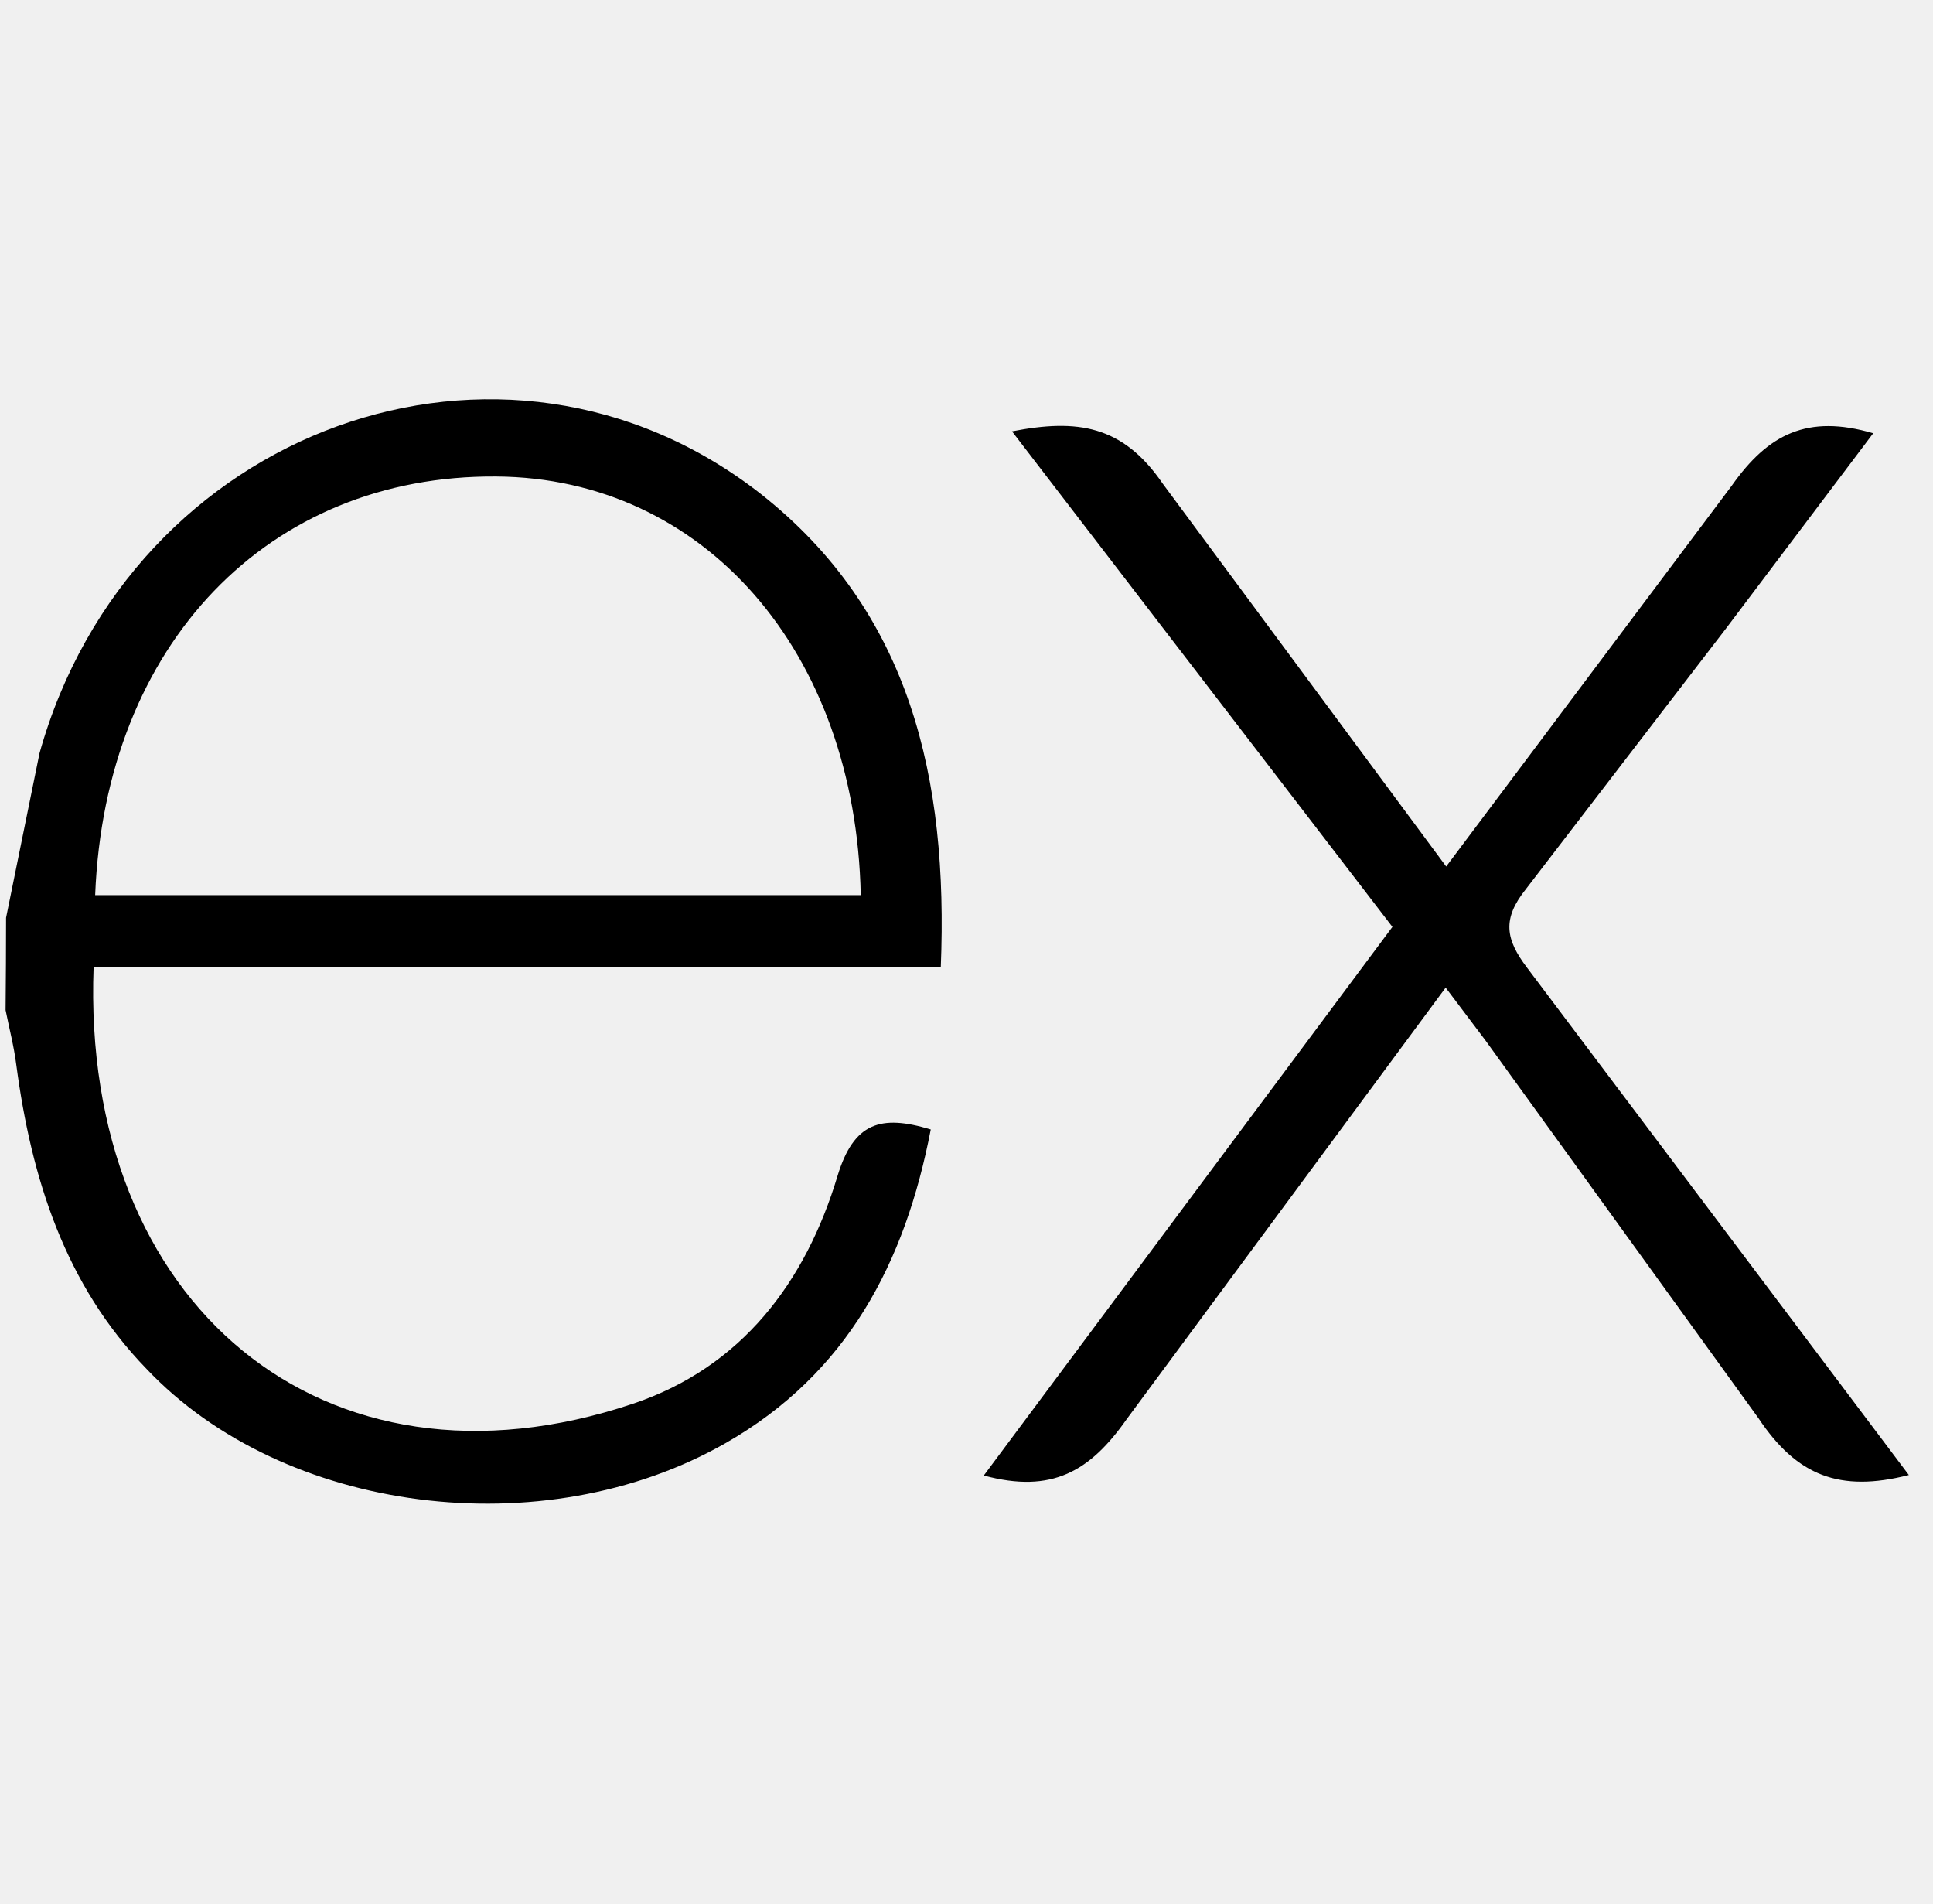
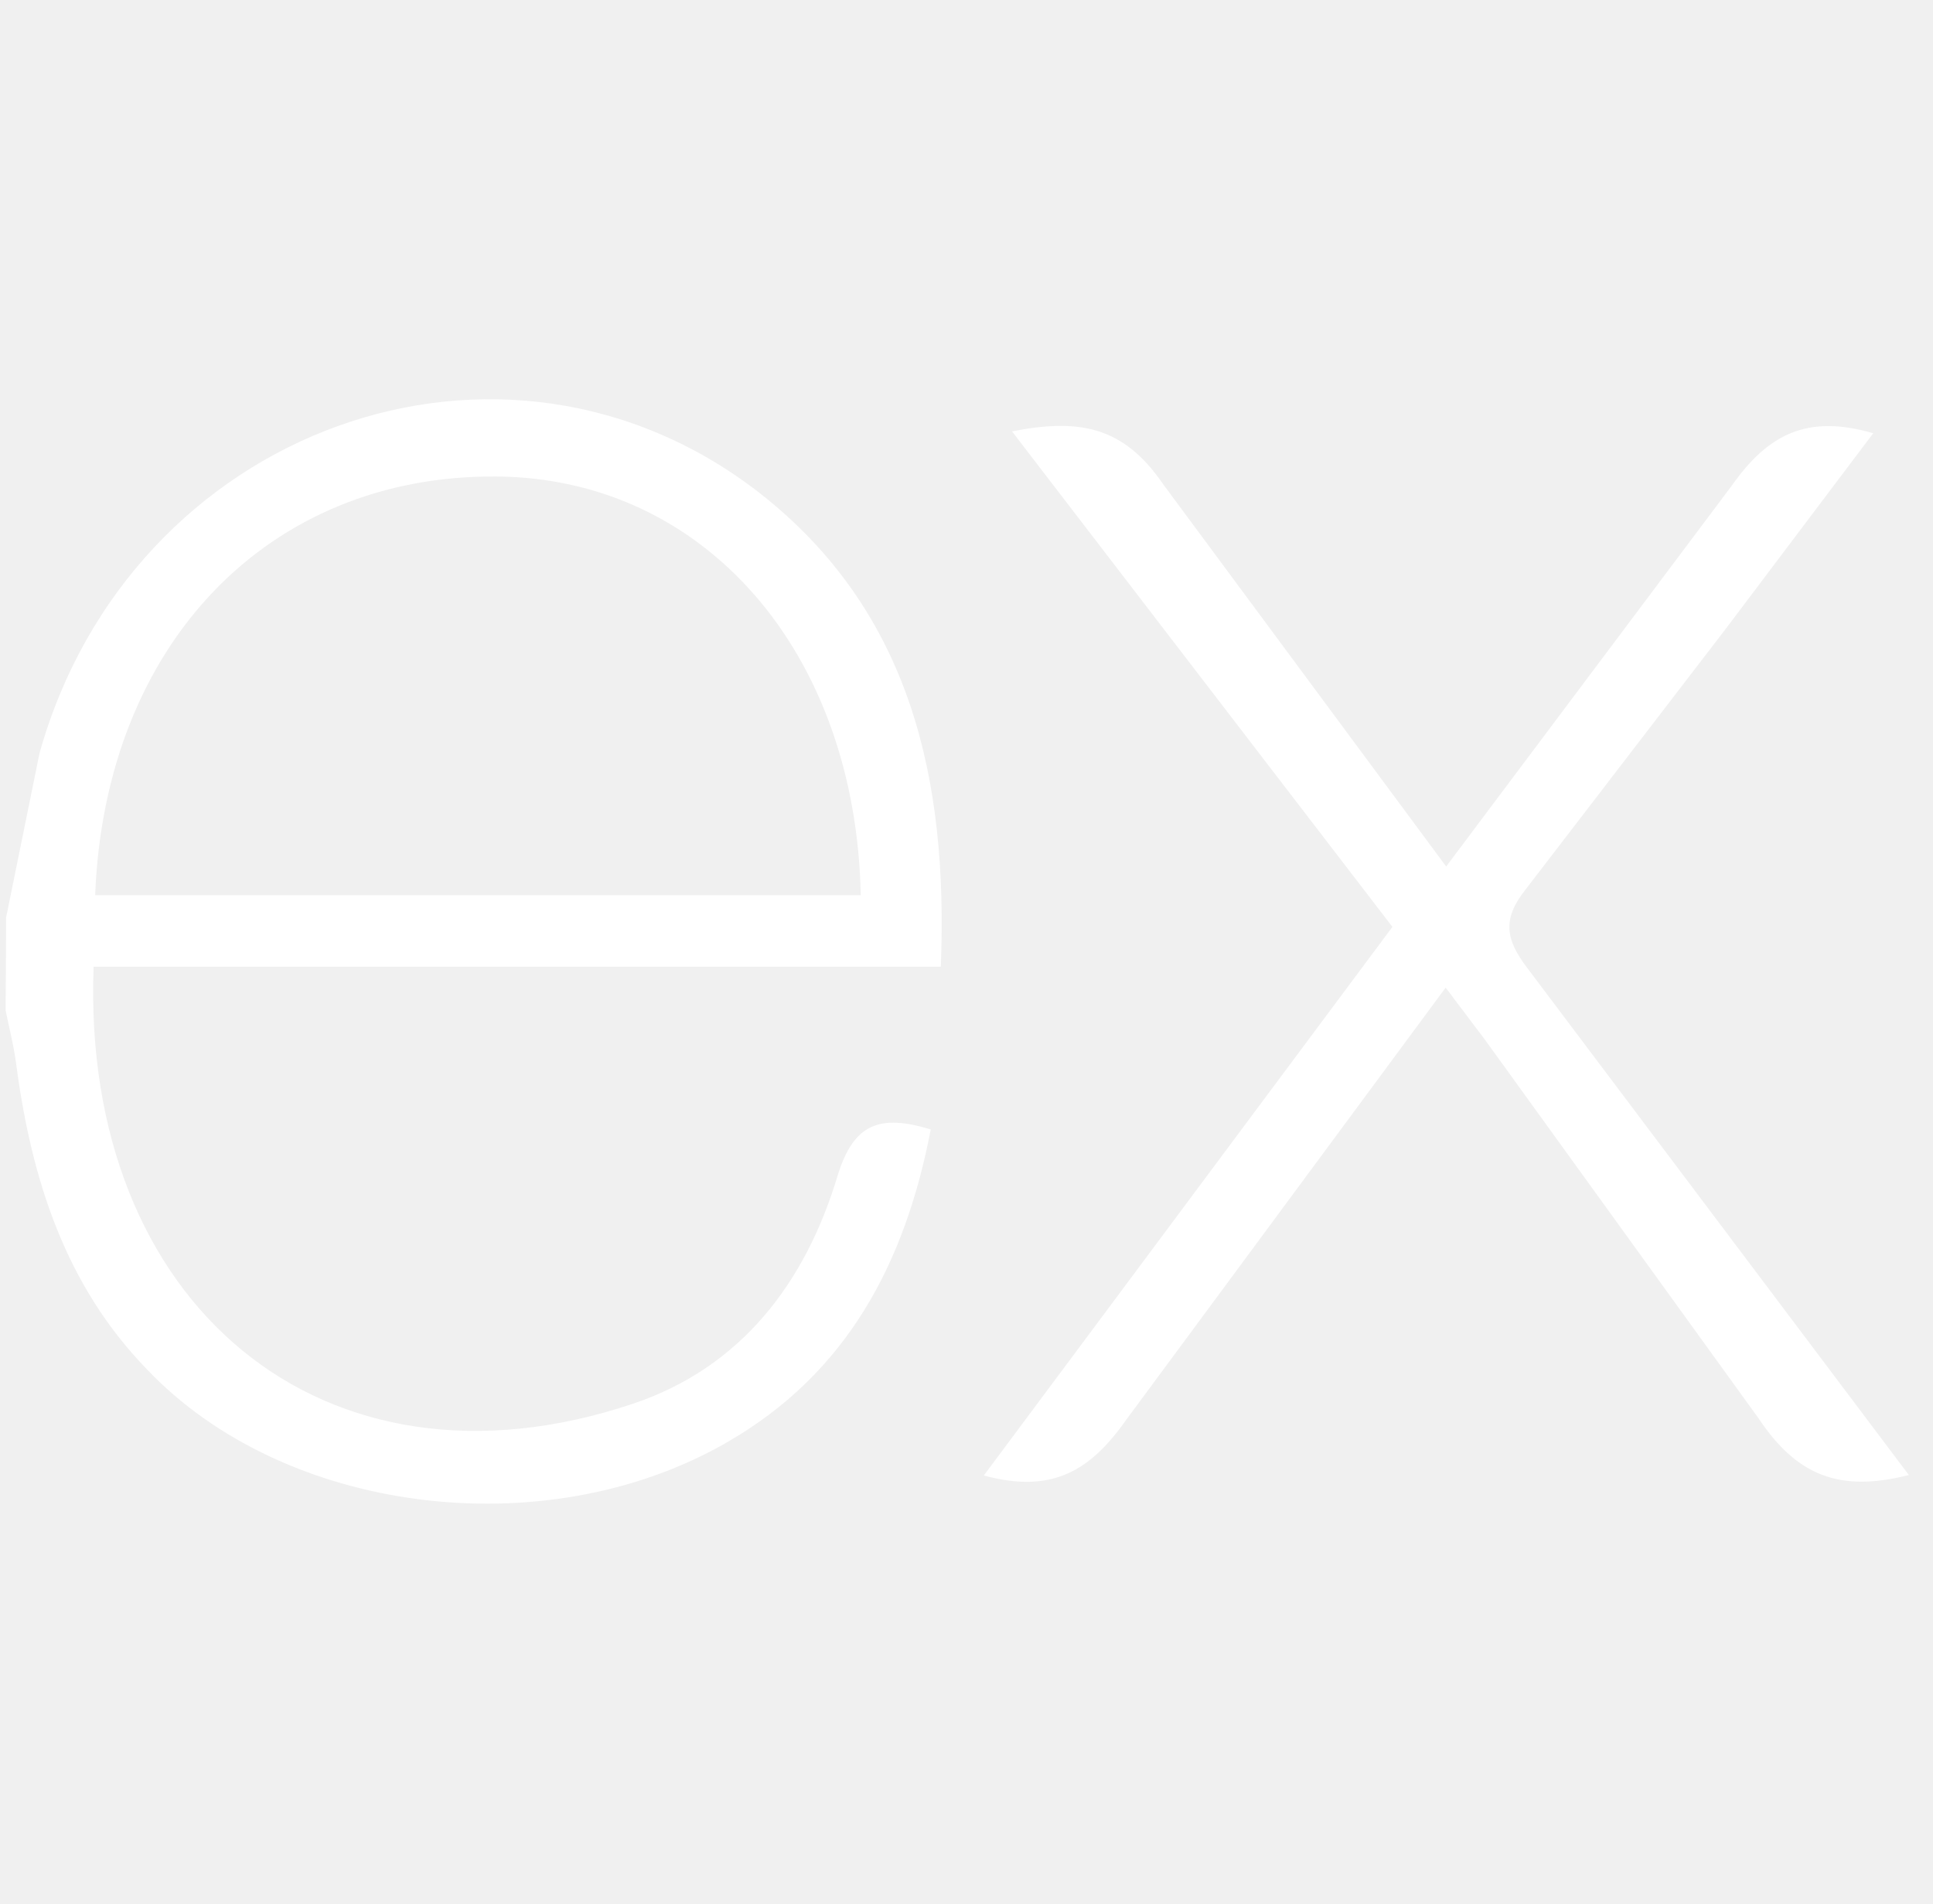
<svg xmlns="http://www.w3.org/2000/svg" width="65" height="64" viewBox="0 0 65 64" fill="none">
  <g clip-path="url(#clip0_316_300)">
-     <path d="M64.188 49.59C61.86 50.182 60.42 49.616 59.128 47.676L49.94 34.964L48.612 33.204L37.882 47.718C36.656 49.464 35.37 50.224 33.082 49.606L46.822 31.162L34.03 14.502C36.23 14.074 37.75 14.292 39.1 16.262L48.63 29.132L58.23 16.332C59.46 14.586 60.782 13.922 62.99 14.566L58.03 21.142L51.31 29.892C50.51 30.892 50.62 31.576 51.356 32.542L64.188 49.59ZM0.204 30.854L1.328 25.326C4.388 14.386 16.928 9.84 25.576 16.6C30.63 20.576 31.886 26.2 31.636 32.5H3.148C2.72 43.84 10.882 50.684 21.288 47.192C24.938 45.966 27.088 43.108 28.164 39.532C28.71 37.74 29.614 37.46 31.298 37.972C30.438 42.444 28.498 46.18 24.398 48.518C18.272 52.018 9.528 50.886 4.928 46.022C2.188 43.2 1.056 39.624 0.548 35.8C0.468 35.168 0.308 34.566 0.188 33.96C0.198 32.925 0.204 31.891 0.204 30.856V30.854ZM3.2 30.094H28.944C28.776 21.894 23.67 16.07 16.692 16.02C9.032 15.96 3.532 21.646 3.2 30.094Z" fill="black" />
+     <path d="M64.188 49.59C61.86 50.182 60.42 49.616 59.128 47.676L49.94 34.964L48.612 33.204L37.882 47.718C36.656 49.464 35.37 50.224 33.082 49.606L46.822 31.162L34.03 14.502C36.23 14.074 37.75 14.292 39.1 16.262L48.63 29.132L58.23 16.332C59.46 14.586 60.782 13.922 62.99 14.566L58.03 21.142L51.31 29.892C50.51 30.892 50.62 31.576 51.356 32.542L64.188 49.59ZM0.204 30.854L1.328 25.326C4.388 14.386 16.928 9.84 25.576 16.6C30.63 20.576 31.886 26.2 31.636 32.5H3.148C2.72 43.84 10.882 50.684 21.288 47.192C24.938 45.966 27.088 43.108 28.164 39.532C28.71 37.74 29.614 37.46 31.298 37.972C30.438 42.444 28.498 46.18 24.398 48.518C18.272 52.018 9.528 50.886 4.928 46.022C2.188 43.2 1.056 39.624 0.548 35.8C0.468 35.168 0.308 34.566 0.188 33.96C0.198 32.925 0.204 31.891 0.204 30.856V30.854ZM3.2 30.094H28.944C28.776 21.894 23.67 16.07 16.692 16.02C9.032 15.96 3.532 21.646 3.2 30.094Z" fill="white" />
  </g>
  <defs>
    <clipPath id="clip0_316_300">
      <rect width="64" height="64" fill="white" transform="translate(0.187744)" />
    </clipPath>
  </defs>
</svg>
